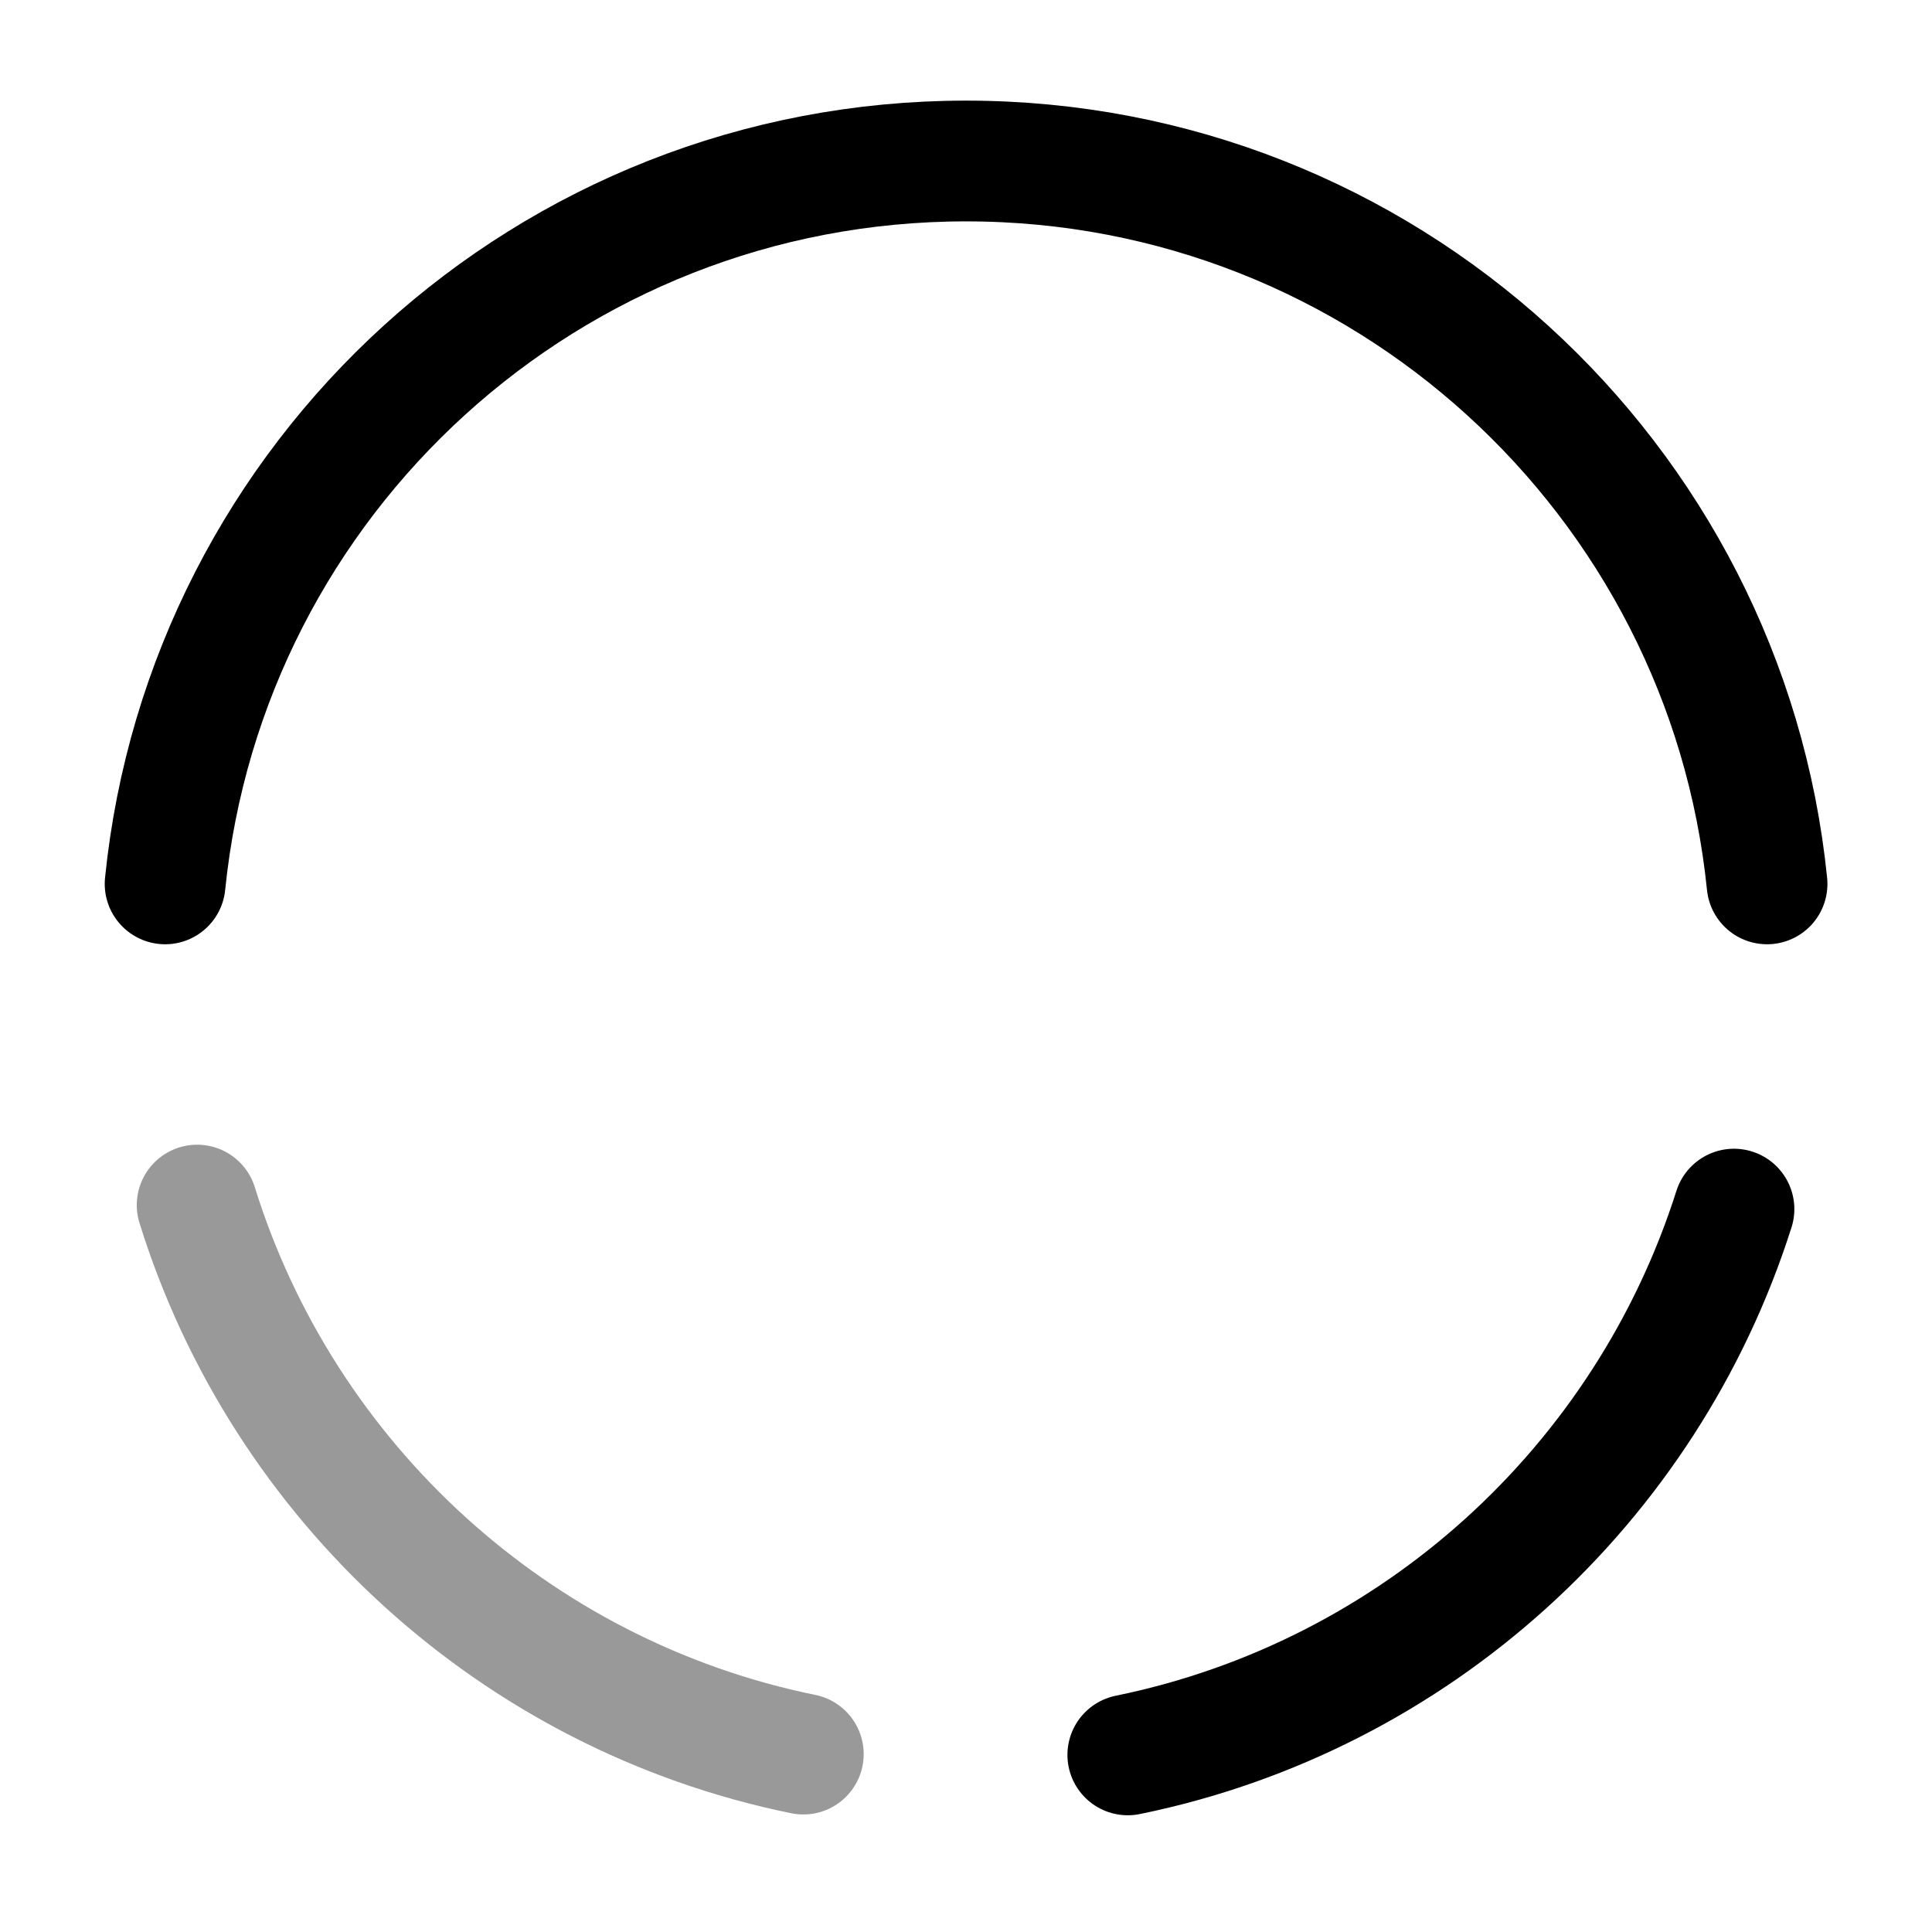
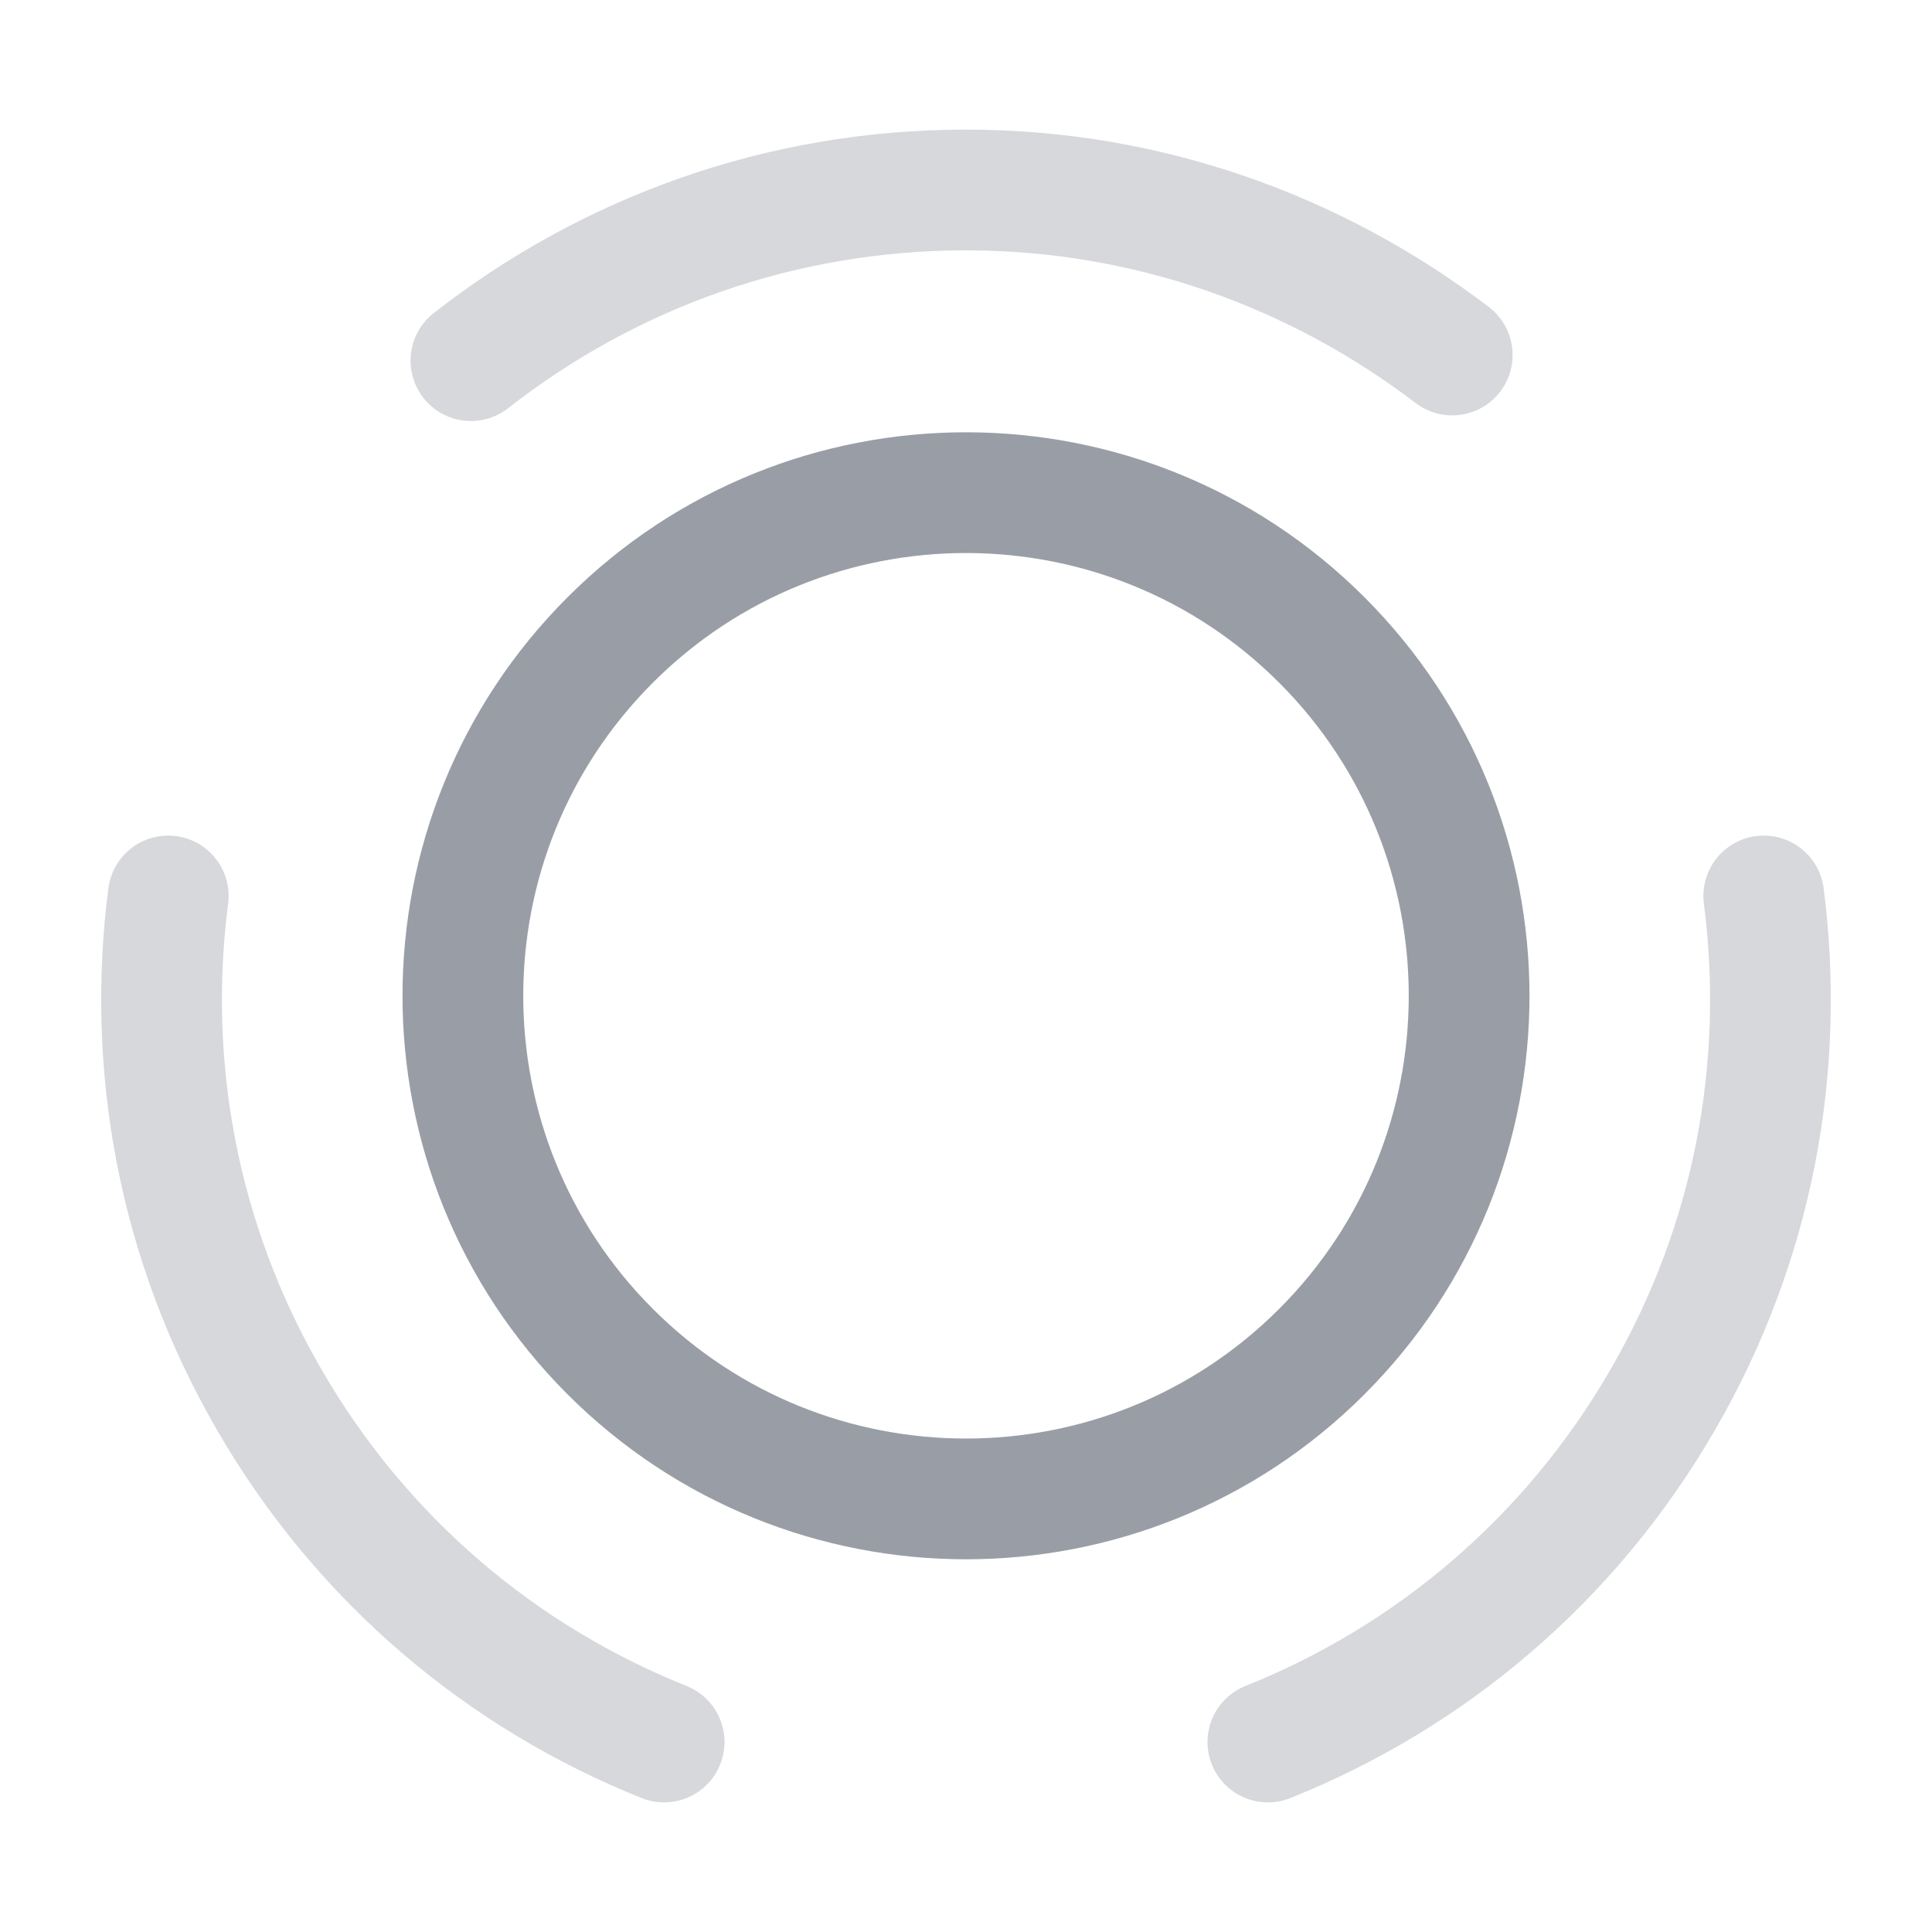
- <svg xmlns="http://www.w3.org/2000/svg" width="800px" height="800px" viewBox="0 0 24 24" fill="none" stroke="#000000">
-   <g id="SVGRepo_bgCarrier" stroke-width="0" />
-   <g id="SVGRepo_tracerCarrier" stroke-linecap="round" stroke-linejoin="round" />
-   <g id="SVGRepo_iconCarrier">
-     <path opacity="0.4" d="M2.449 14.97C3.519 18.41 6.399 21.06 9.979 21.79" stroke="#000000" stroke-width="1.5" stroke-miterlimit="10" stroke-linecap="round" stroke-linejoin="round" />
-     <path d="M2.051 10.98C2.561 5.93 6.821 2 12.001 2C17.181 2 21.441 5.94 21.951 10.98" stroke="#000000" stroke-width="1.5" stroke-miterlimit="10" stroke-linecap="round" stroke-linejoin="round" />
-     <path d="M14.01 21.8C17.58 21.07 20.45 18.45 21.54 15.02" stroke="#000000" stroke-width="1.5" stroke-miterlimit="10" stroke-linecap="round" stroke-linejoin="round" />
-   </g>
+ <svg xmlns="http://www.w3.org/2000/svg" width="24" height="24" viewBox="0 0 24 24" fill="none">
+   <path d="M16.42 7.95C18.86 10.39 18.86 14.35 16.42 16.79C13.98 19.23 10.02 19.23 7.58 16.79C5.14 14.35 5.14 10.39 7.58 7.95C10.02 5.51 13.98 5.51 16.42 7.95Z" stroke="#999EA6" stroke-width="1.5" stroke-linecap="round" stroke-linejoin="round" />
+   <path opacity="0.4" d="M8.25 21.64C6.25 20.84 4.5 19.39 3.34 17.38C2.2 15.41 1.82 13.22 2.09 11.13" stroke="#999EA6" stroke-width="1.5" stroke-linecap="round" stroke-linejoin="round" />
+   <path opacity="0.4" d="M5.85 4.48C7.55 3.15 9.68 2.36 12 2.36C14.27 2.36 16.36 3.13 18.04 4.41" stroke="#999EA6" stroke-width="1.5" stroke-linecap="round" stroke-linejoin="round" />
+   <path opacity="0.4" d="M15.75 21.64C17.75 20.84 19.5 19.39 20.66 17.38C21.8 15.41 22.18 13.22 21.91 11.13" stroke="#999EA6" stroke-width="1.5" stroke-linecap="round" stroke-linejoin="round" />
</svg>
